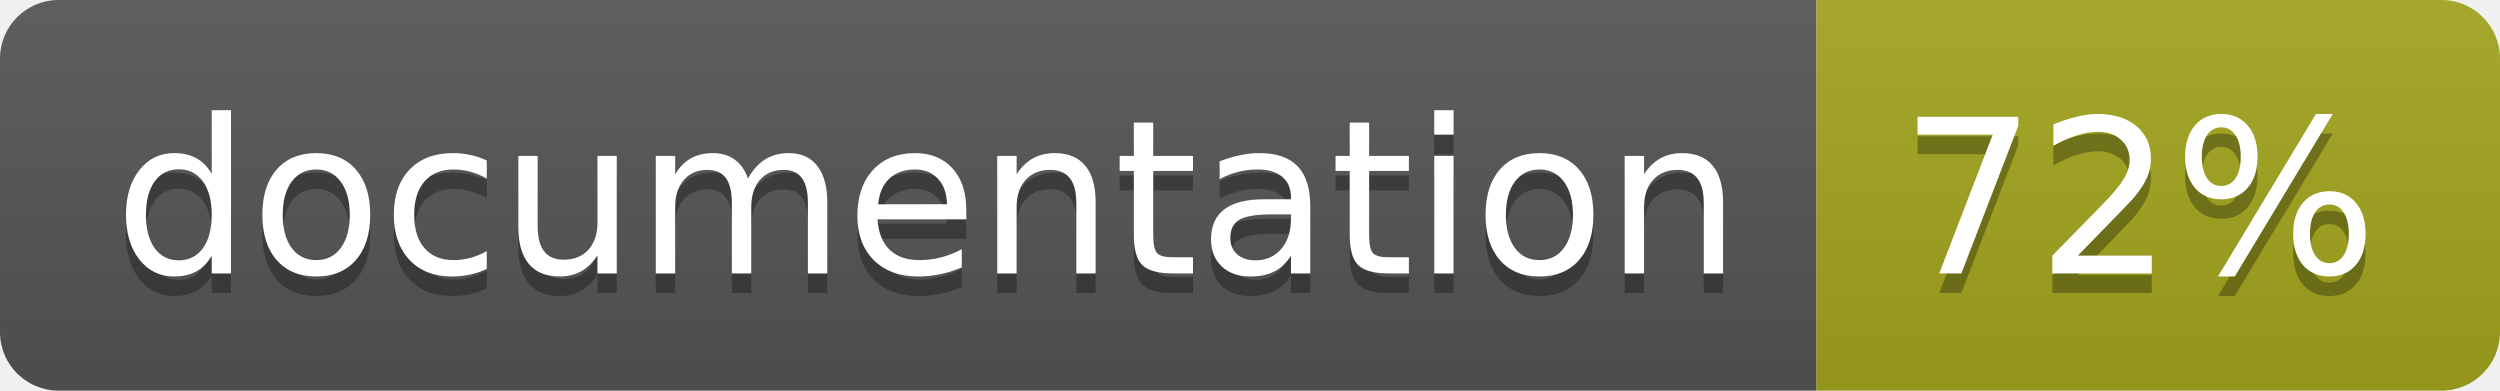
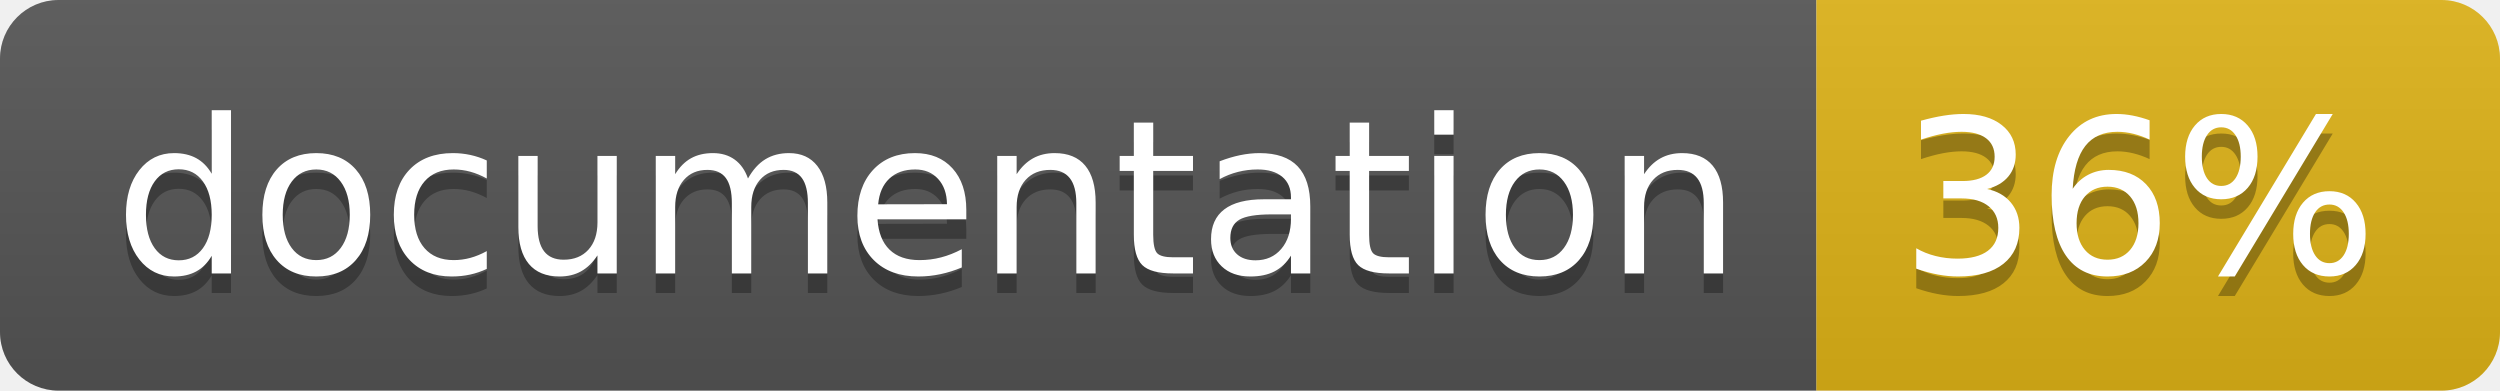
<svg xmlns="http://www.w3.org/2000/svg" width="128" height="20">
  <linearGradient id="b" x2="0" y2="100%">
    <stop offset="0" stop-color="#bbb" stop-opacity=".1" />
    <stop offset="1" stop-opacity=".1" />
  </linearGradient>
  <clipPath id="a">
    <rect width="128" height="20" rx="3" fill="#fff" />
  </clipPath>
  <g clip-path="url(#a)">
    <path fill="#555" d="M0 0h93v20H0z" />
-     <path fill="#a4a61d" d="M93 0h35v20H93z" />
+     <path fill="#dfb317" d="M93 0h35v20H93z" />
    <path fill="url(#b)" d="M0 0h128v20H0z" />
  </g>
  <g fill="#fff" text-anchor="middle" font-family="DejaVu Sans,Verdana,Geneva,sans-serif" font-size="110">
    <text x="475" y="150" fill="#010101" fill-opacity=".3" transform="scale(.1)" textLength="830">
      documentation
    </text>
    <text x="475" y="140" transform="scale(.1)" textLength="830">
      documentation
    </text>
    <text x="1095" y="150" fill="#010101" fill-opacity=".3" transform="scale(.1)" textLength="250">
-       72%
+       36%
    </text>
    <text x="1095" y="140" transform="scale(.1)" textLength="250">
-       72%
+       36%
    </text>
  </g>
</svg>
